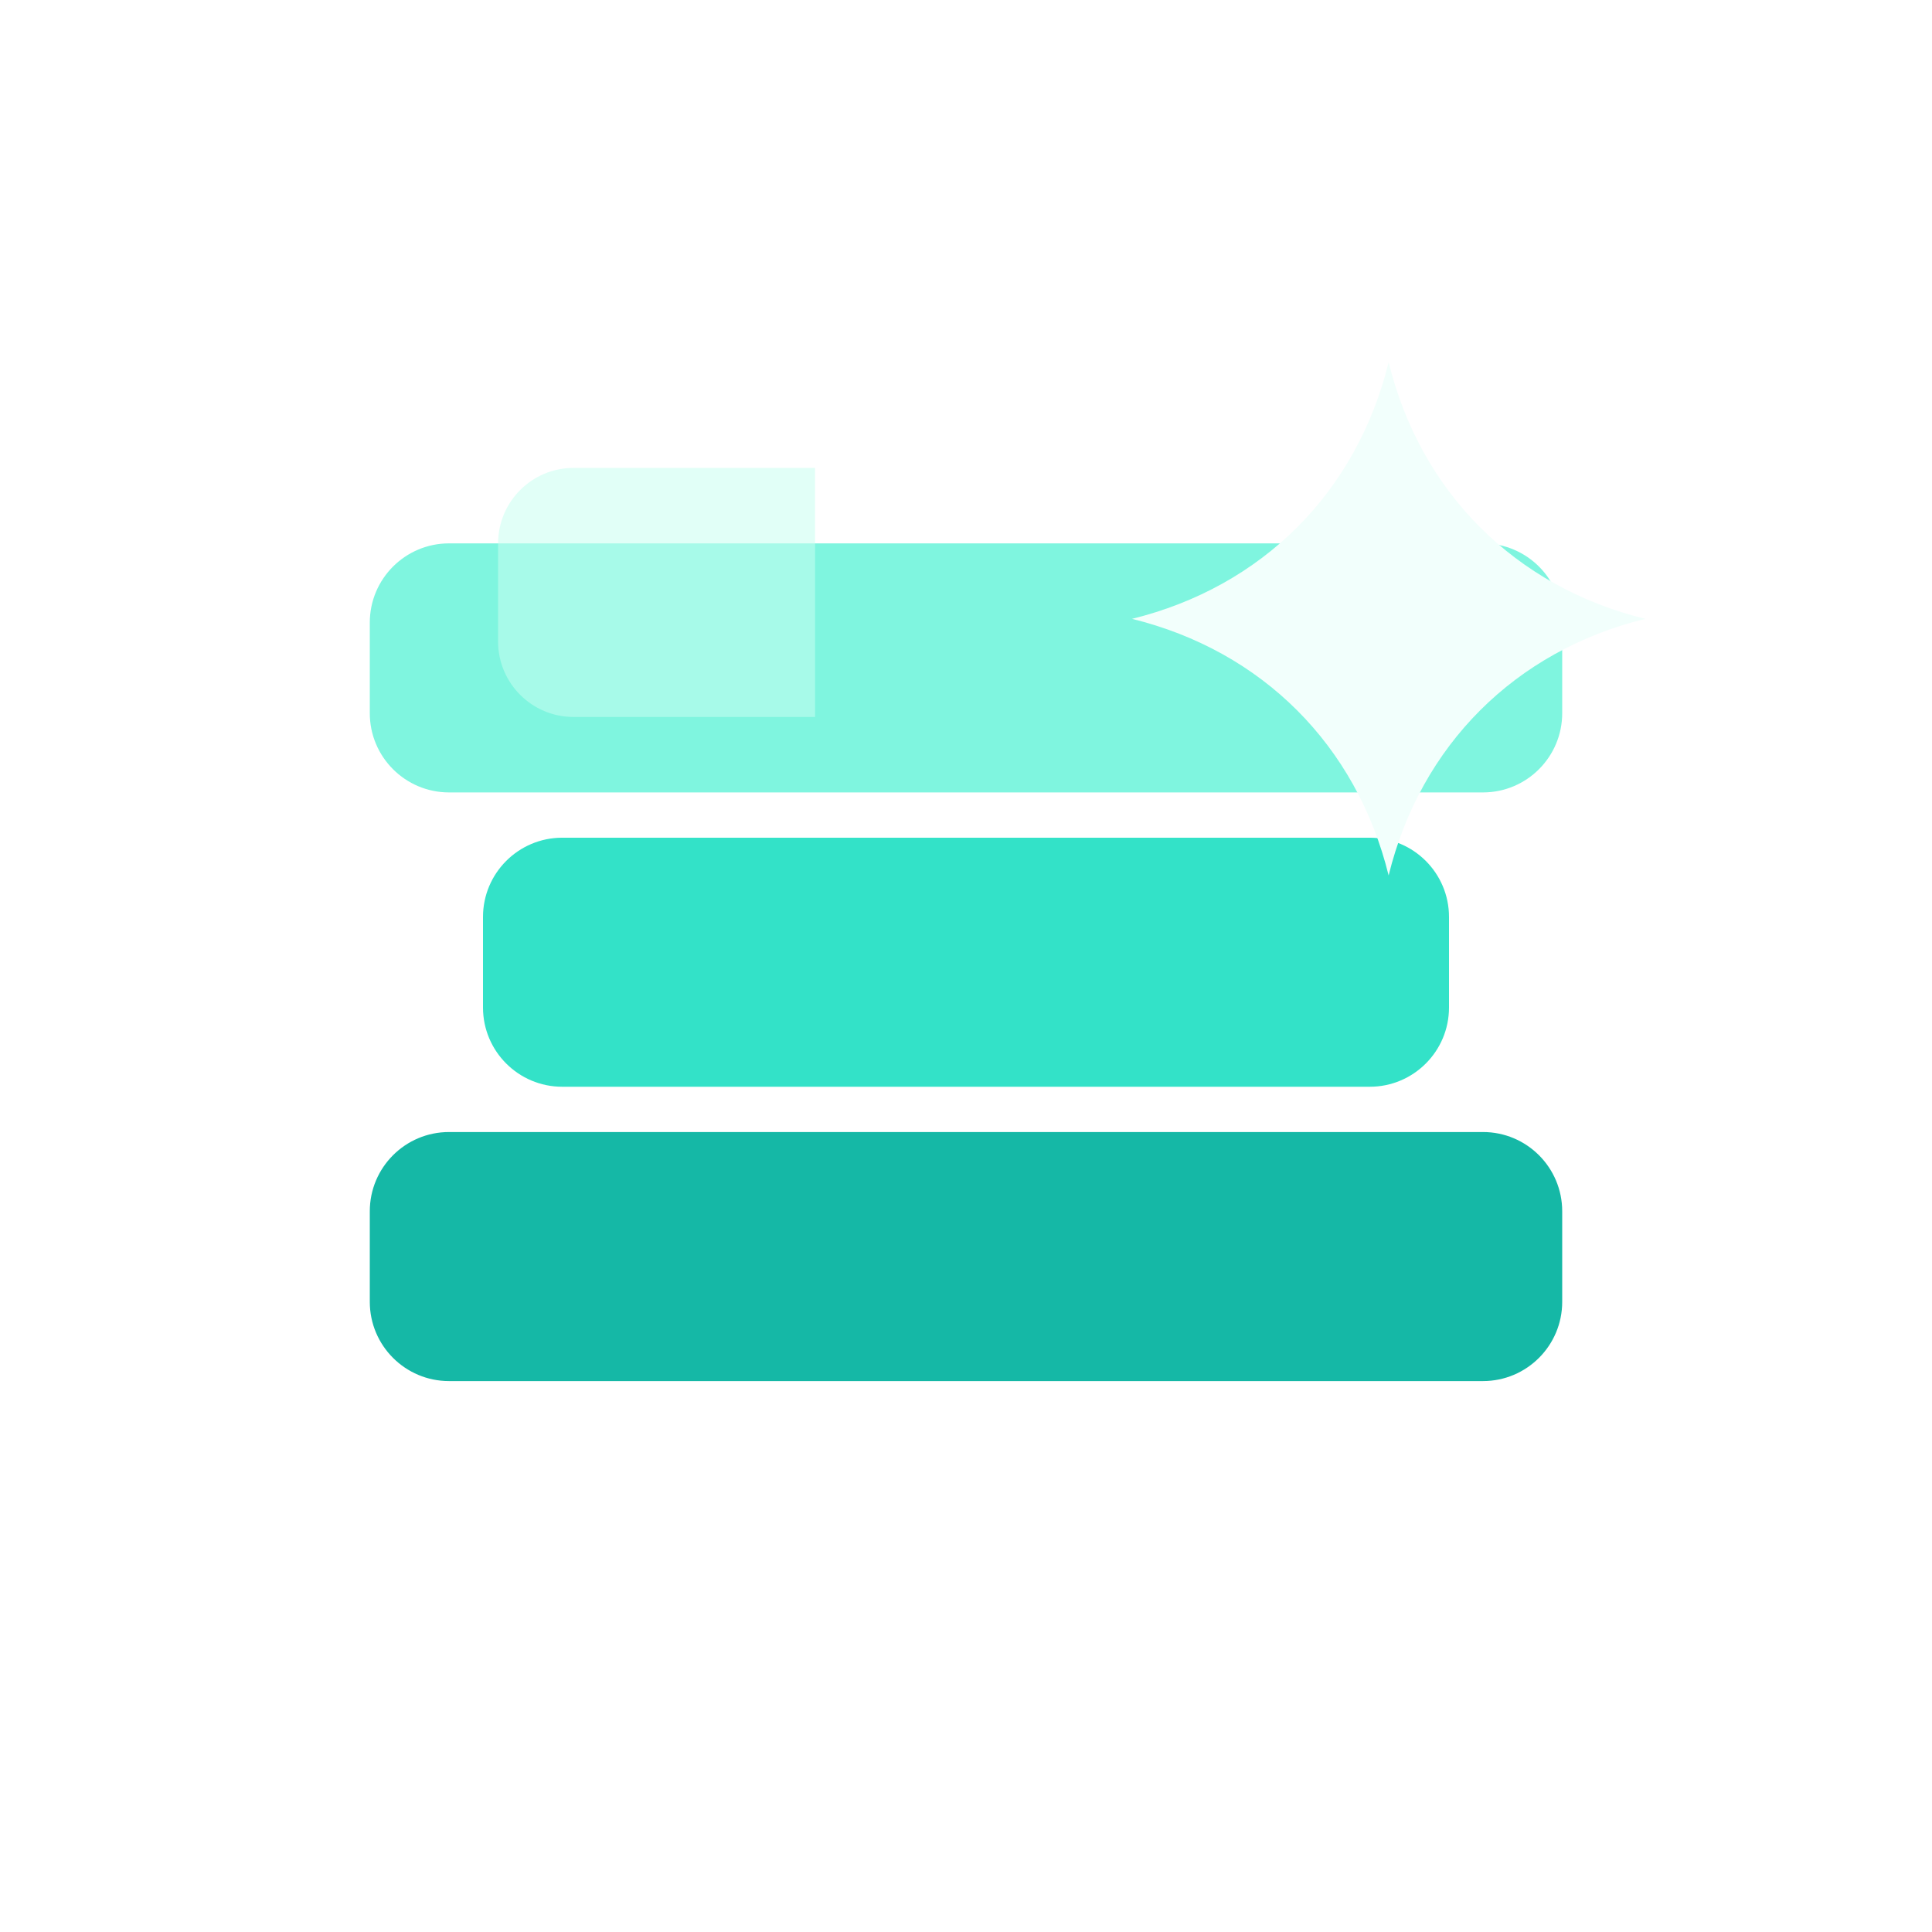
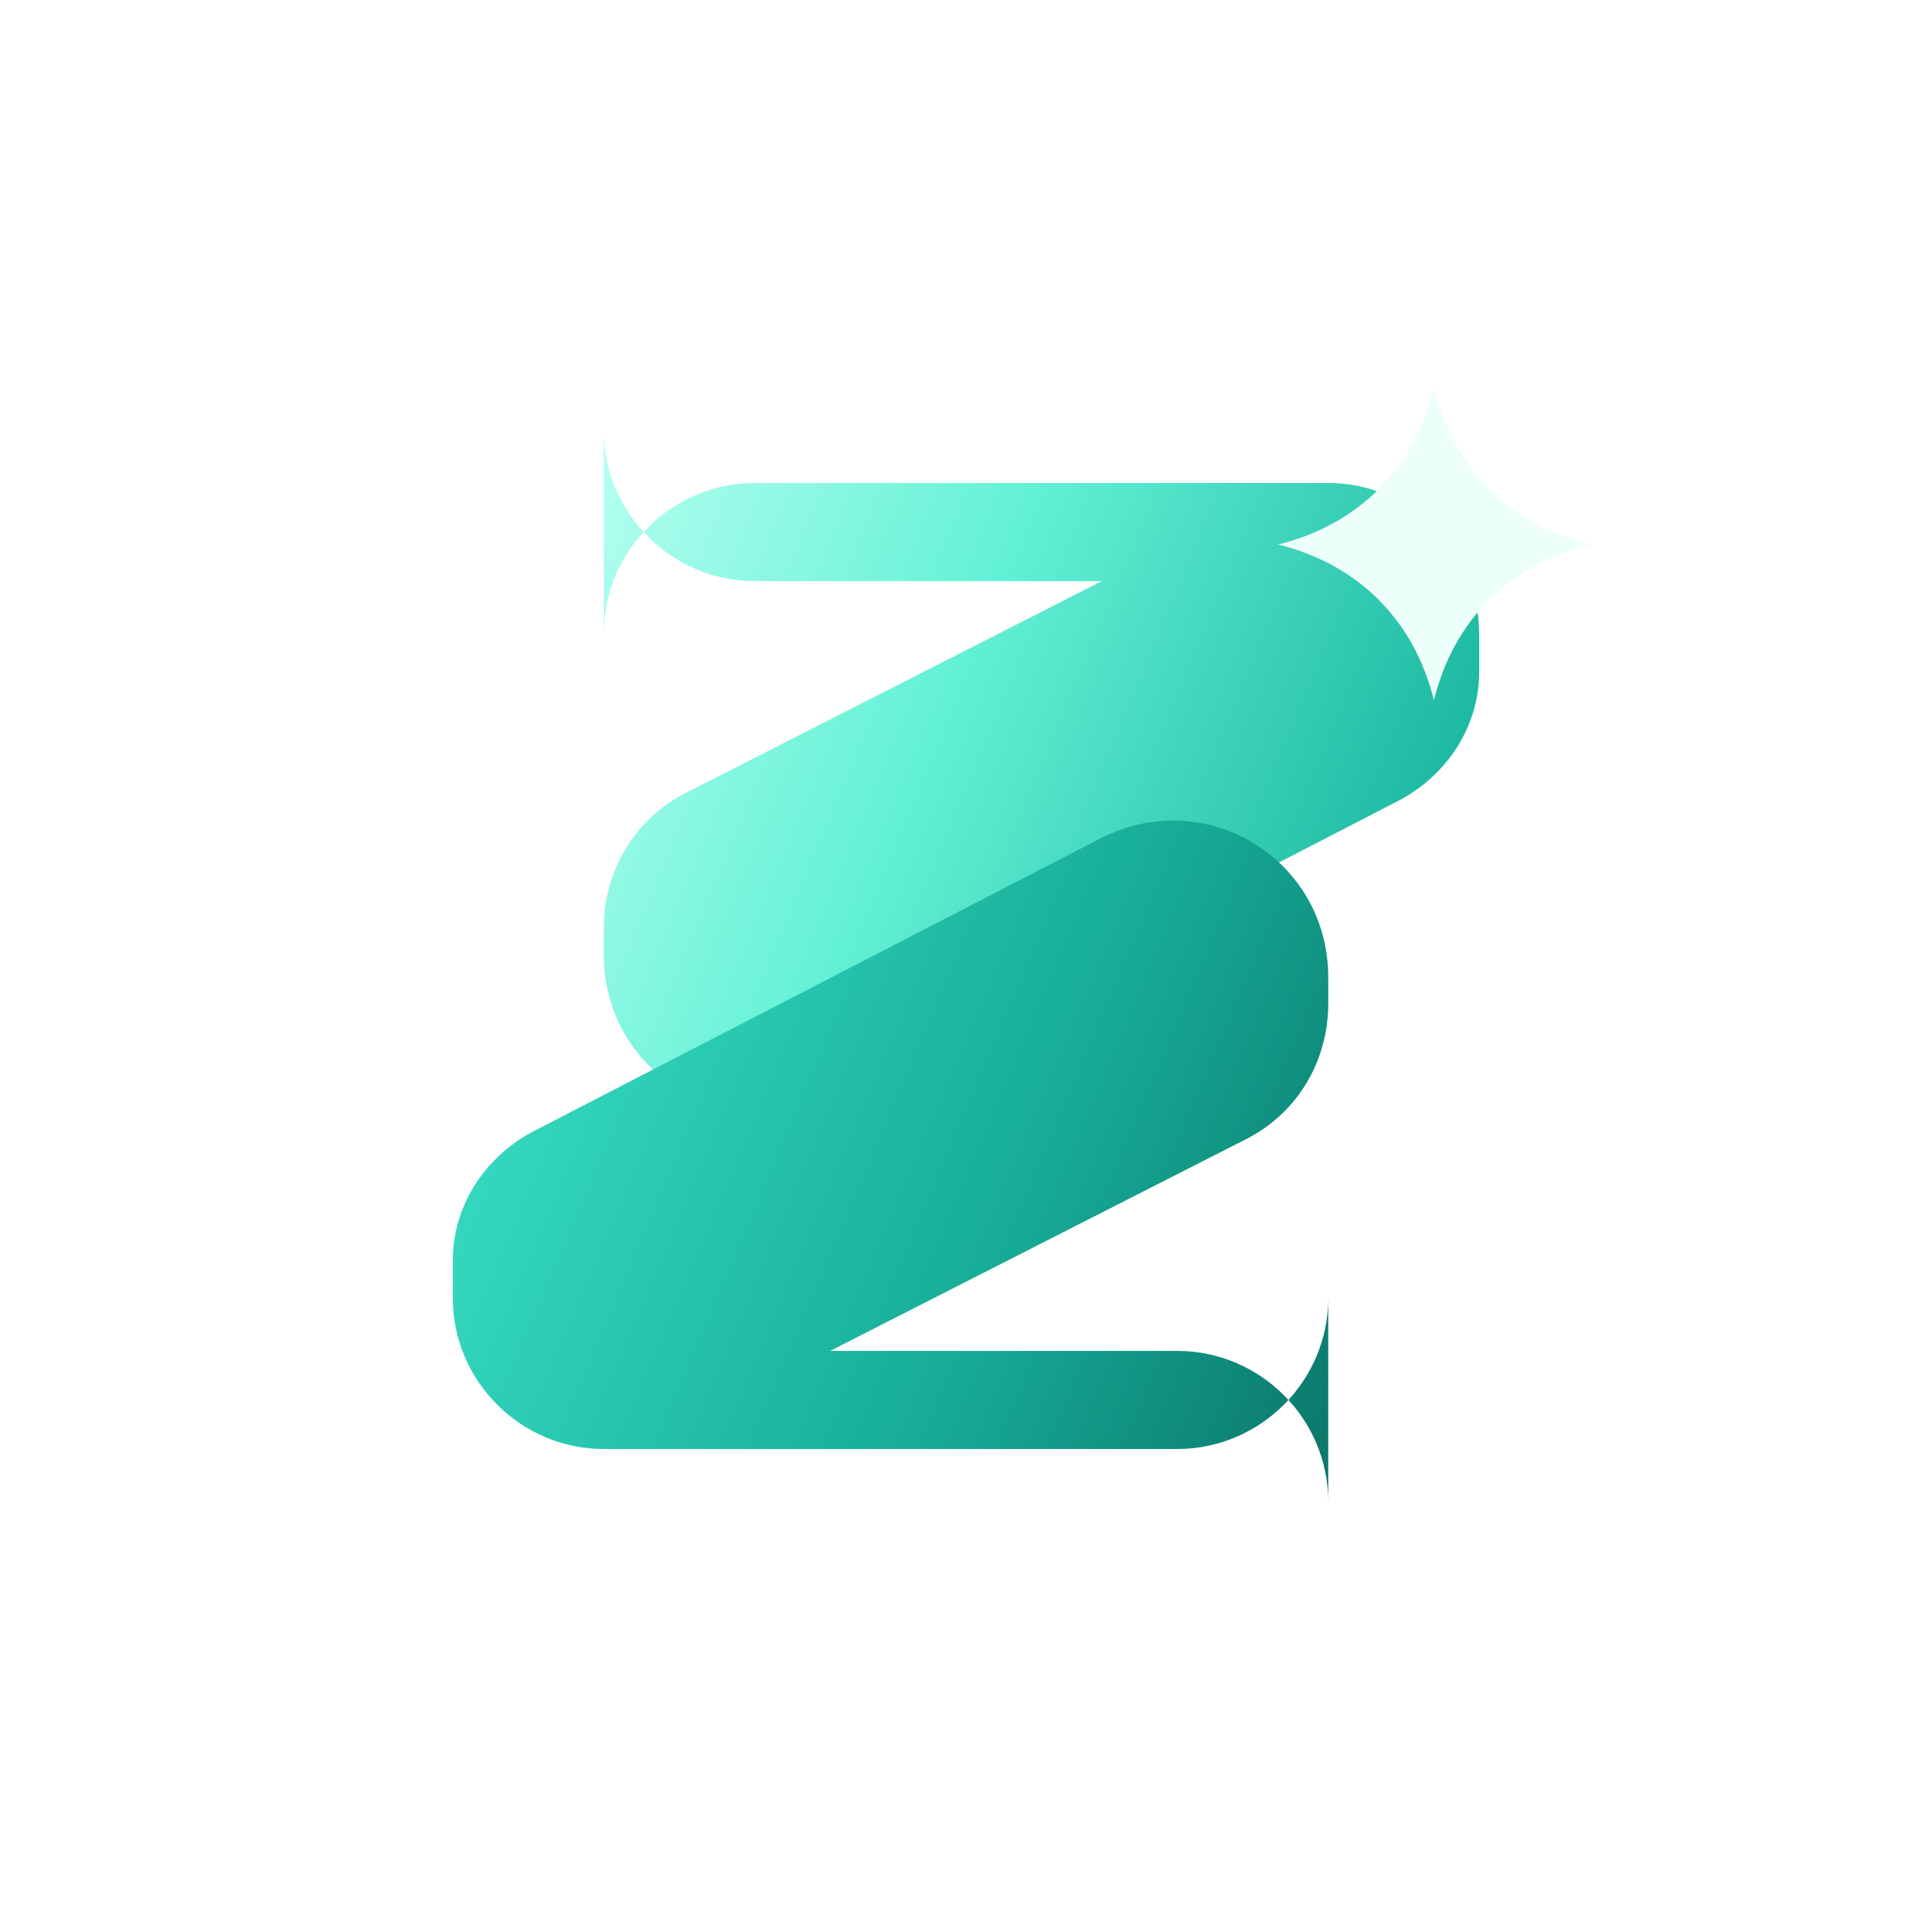
<svg xmlns="http://www.w3.org/2000/svg" viewBox="0 0 512 512" fill="none">
-   <g>
-     <rect x="98" y="300" width="316" height="66" rx="21" fill="#15b8a6" />
-     <rect x="128" y="222" width="256" height="66" rx="21" fill="#33e2c8" />
-     <rect x="98" y="144" width="316" height="66" rx="21" fill="#7ff5df" />
-     <path d="M368 96c8.5 34.5 33.5 59.5 68 68-34.5 8.5-59.5 33.5-68 68-8.5-34.5-33.5-59.5-68-68 34.5-8.5 59.5-33.5 68-68Z" fill="#f2fffc" />
-     <path d="M132 144a20 20 0 0 1 20-20h64v66h-64a20 20 0 0 1-20-20v-26Z" fill="#c9fff1" opacity=".55" />
-   </g>
+   <defs>
+     <linearGradient id="mintA" x1="146" y1="150" x2="374" y2="246" gradientUnits="userSpaceOnUse">
+       <stop stop-color="#b5fff0" />
+       <stop offset=".44" stop-color="#63f1d5" />
+       <stop offset="1" stop-color="#19b69f" />
+     </linearGradient>
+     <linearGradient id="mintB" x1="138" y1="272" x2="368" y2="370" gradientUnits="userSpaceOnUse">
+       <stop stop-color="#35d9c0" />
+       <stop offset=".55" stop-color="#17ad98" />
+       <stop offset="1" stop-color="#0a7468" />
+     </linearGradient>
+   </defs>
+   <path d="M160 168c0-22 18-40 40-40h152c22 0 40 18 40 40v10c0 14-8 27-21 34l-151 78c-28 14-60-6-60-37v-7c0-15 8-29 22-36l110-56H200c-22 0-40-18-40-40v-6Z" fill="url(#mintA)" />
+   <path d="M352 344c0 22-18 40-40 40H160c-22 0-40-18-40-40v-10c0-14 8-27 21-34l151-78c28-14 60 6 60 37v7c0 15-8 29-22 36l-110 56h92c22 0 40 18 40 40v6Z" fill="url(#mintB)" />
+   <path d="M380 103c5.2 21.2 20.1 36.1 41.3 41.3-21.2 5.2-36.1 20.1-41.3 41.3-5.2-21.2-20.1-36.1-41.3-41.3 21.2-5.2 36.1-20.1 41.3-41.3Z" fill="#ecfffa" />
</svg>
